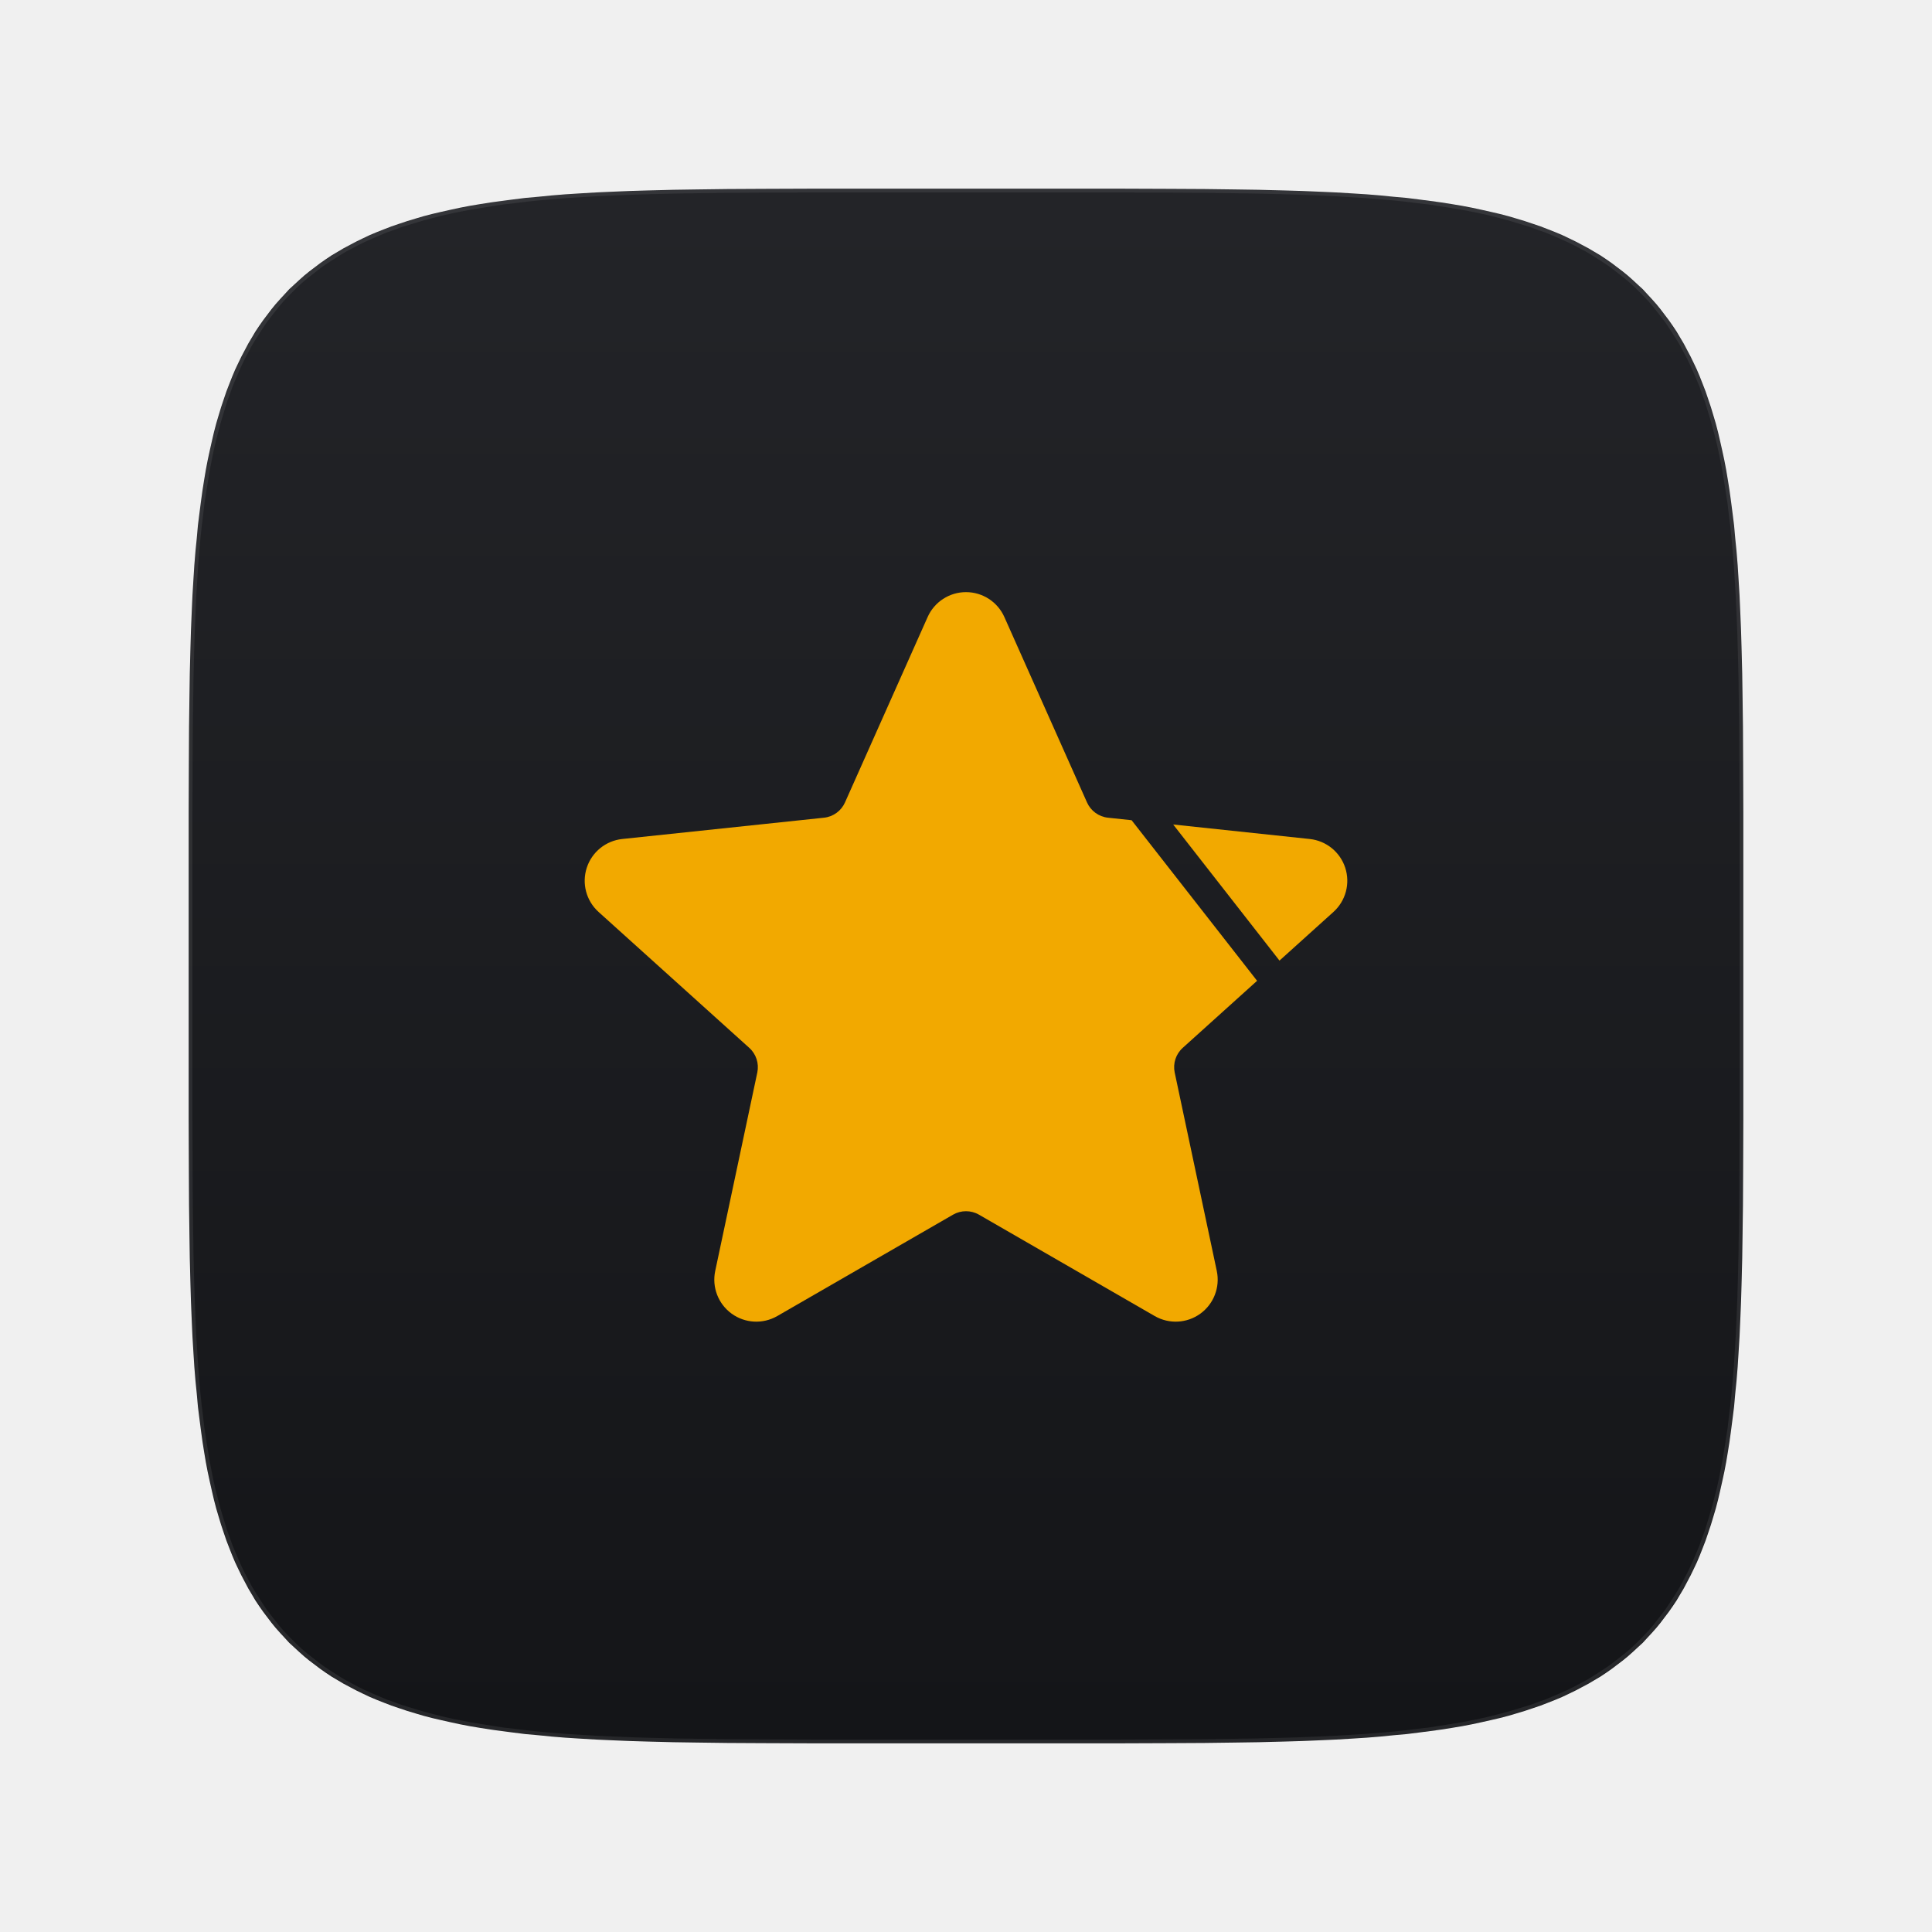
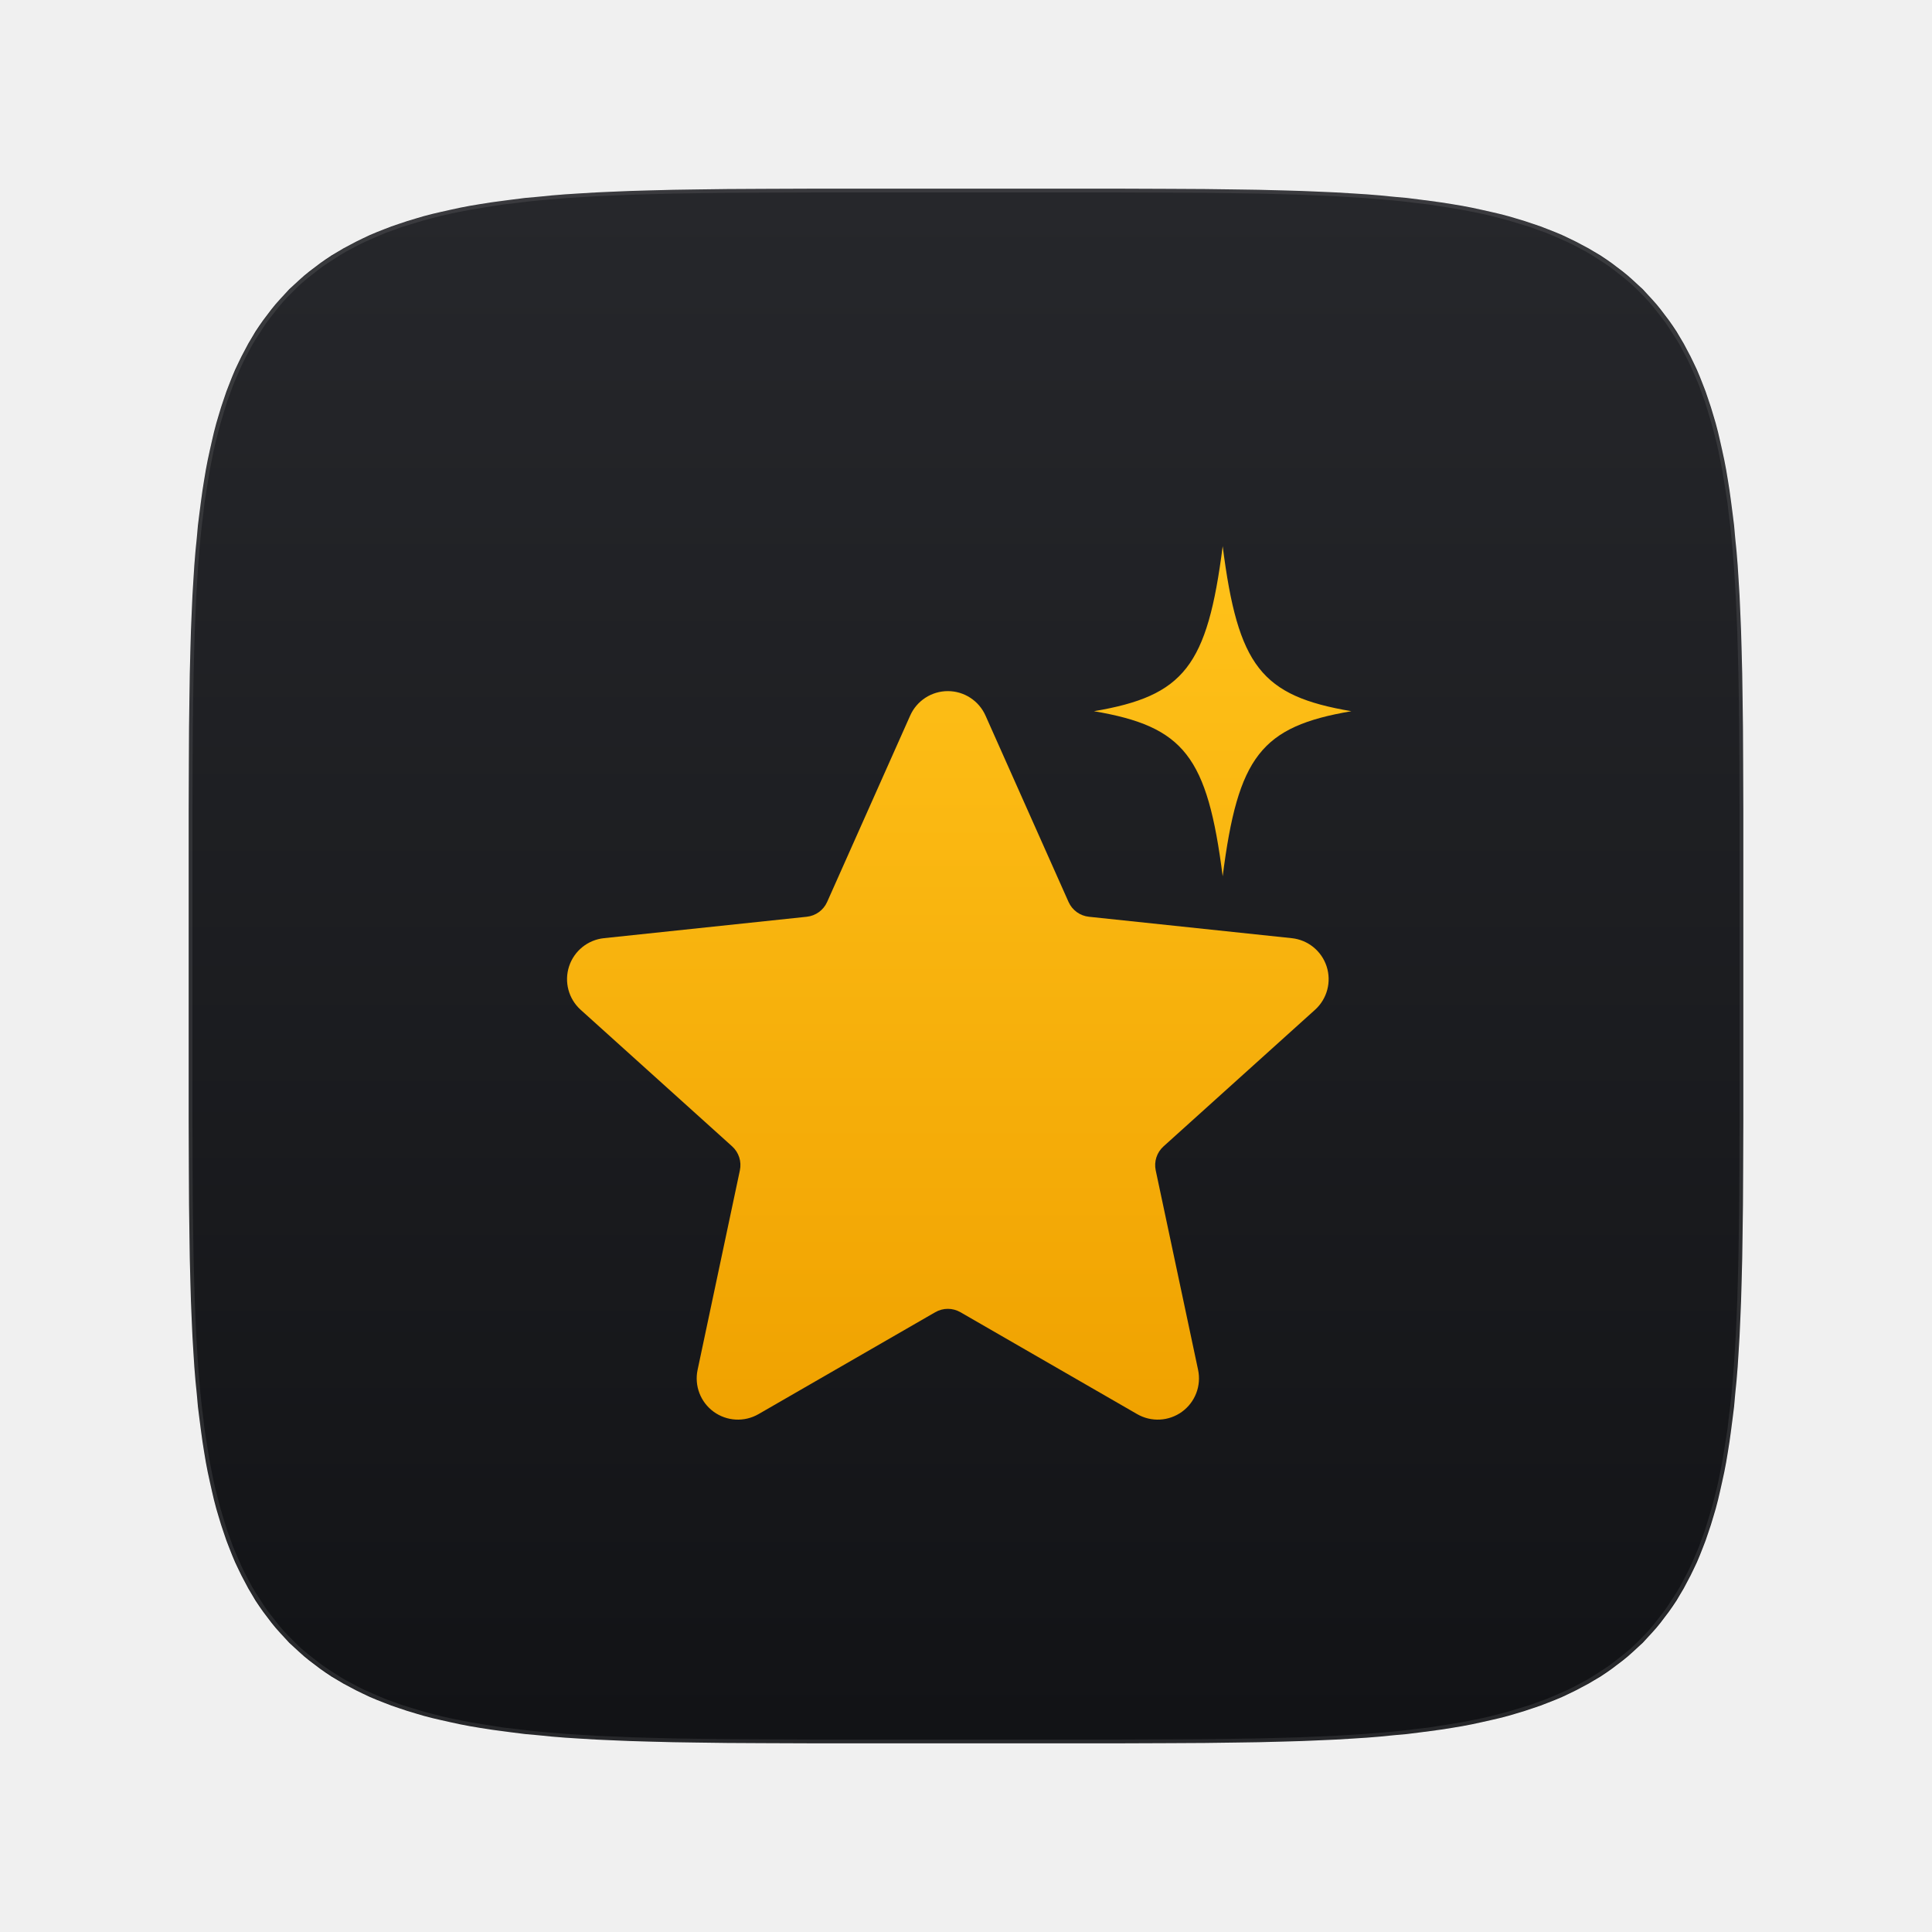
<svg xmlns="http://www.w3.org/2000/svg" viewBox="0 0 1024 1024">
  <defs>
    <linearGradient id="tile" x1="0" y1="0" x2="0" y2="1">
-       <stop offset="0" stop-color="#232428" />
-       <stop offset="1" stop-color="#141518" />
+       <stop offset="0" stop-color="#26272B" />
+       <stop offset="1" stop-color="#121316" />
    </linearGradient>
-     <radialGradient id="halo">
-       <stop offset="0" stop-color="#FFC531" stop-opacity="0.3" />
-       <stop offset="0.55" stop-color="#FFC531" stop-opacity="0.100" />
+     <radialGradient id="halo" cx="502.4" cy="577.5" r="420" gradientUnits="userSpaceOnUse">
+       <stop offset="0" stop-color="#FFC531" stop-opacity="0.42" />
+       <stop offset="0.35" stop-color="#FFC531" stop-opacity="0.150" />
      <stop offset="1" stop-color="#FFC531" stop-opacity="0" />
    </radialGradient>
+     <radialGradient id="core" cx="502.4" cy="577.5" r="170" gradientUnits="userSpaceOnUse">
+       <stop offset="0" stop-color="#FFE7A3" stop-opacity="0.3" />
+       <stop offset="1" stop-color="#FFE7A3" stop-opacity="0" />
+     </radialGradient>
+     <linearGradient id="star" x1="0" y1="0" x2="0" y2="1">
+       <stop offset="0" stop-color="#FFC21A" />
+       <stop offset="1" stop-color="#F0A200" />
+     </linearGradient>
    <clipPath id="clip">
      <path d="M924.0 512.0 L924.0 593.6 L923.9 619.7 L923.8 638.6 L923.6 654.0 L923.4 667.2 L923.1 679.0 L922.8 689.5 L922.4 699.2 L922.0 708.2 L921.5 716.5 L921.0 724.4 L920.4 731.8 L919.7 738.8 L919.1 745.5 L918.3 751.9 L917.5 758.1 L916.7 763.9 L915.8 769.6 L914.9 775.0 L913.9 780.2 L912.8 785.3 L911.7 790.2 L910.6 794.9 L909.4 799.5 L908.1 803.9 L906.8 808.2 L905.4 812.4 L904.0 816.5 L902.5 820.4 L901.0 824.2 L899.4 828.0 L897.7 831.6 L896.0 835.1 L894.2 838.5 L892.4 841.9 L890.5 845.1 L888.6 848.3 L886.6 851.3 L884.5 854.3 L882.3 857.2 L880.1 860.1 L877.9 862.8 L875.5 865.5 L873.1 868.1 L870.7 870.7 L868.1 873.1 L865.5 875.5 L862.8 877.9 L860.1 880.1 L857.2 882.3 L854.3 884.5 L851.3 886.6 L848.3 888.6 L845.1 890.5 L841.9 892.4 L838.5 894.2 L835.1 896.0 L831.6 897.7 L828.0 899.4 L824.2 901.0 L820.4 902.5 L816.5 904.0 L812.4 905.4 L808.2 906.8 L803.9 908.1 L799.5 909.4 L794.9 910.6 L790.2 911.7 L785.3 912.8 L780.2 913.9 L775.0 914.9 L769.6 915.8 L763.9 916.7 L758.1 917.5 L751.9 918.3 L745.5 919.1 L738.8 919.7 L731.8 920.4 L724.4 921.0 L716.5 921.5 L708.2 922.0 L699.2 922.4 L689.5 922.8 L679.0 923.1 L667.2 923.4 L654.0 923.6 L638.6 923.8 L619.7 923.9 L593.6 924.0 L512.0 924.0 L430.4 924.0 L404.3 923.9 L385.4 923.8 L370.0 923.6 L356.8 923.4 L345.0 923.1 L334.5 922.8 L324.8 922.4 L315.8 922.0 L307.5 921.5 L299.6 921.0 L292.2 920.4 L285.2 919.7 L278.5 919.1 L272.1 918.3 L265.9 917.5 L260.1 916.7 L254.4 915.8 L249.0 914.9 L243.8 913.9 L238.7 912.8 L233.8 911.7 L229.1 910.6 L224.5 909.4 L220.1 908.1 L215.8 906.8 L211.6 905.4 L207.5 904.0 L203.6 902.5 L199.8 901.0 L196.0 899.4 L192.4 897.7 L188.9 896.0 L185.5 894.2 L182.1 892.4 L178.9 890.5 L175.7 888.6 L172.7 886.6 L169.7 884.5 L166.8 882.3 L163.9 880.1 L161.2 877.9 L158.5 875.5 L155.9 873.1 L153.3 870.7 L150.9 868.1 L148.5 865.5 L146.1 862.8 L143.9 860.1 L141.7 857.2 L139.5 854.3 L137.4 851.3 L135.4 848.3 L133.5 845.1 L131.6 841.9 L129.8 838.5 L128.0 835.1 L126.3 831.6 L124.6 828.0 L123.0 824.2 L121.5 820.4 L120.0 816.5 L118.6 812.4 L117.2 808.2 L115.9 803.9 L114.6 799.5 L113.4 794.9 L112.3 790.2 L111.2 785.3 L110.1 780.2 L109.1 775.0 L108.2 769.6 L107.3 763.9 L106.5 758.1 L105.7 751.9 L104.9 745.5 L104.3 738.8 L103.6 731.8 L103.0 724.4 L102.5 716.5 L102.0 708.2 L101.6 699.2 L101.2 689.5 L100.9 679.0 L100.6 667.2 L100.4 654.0 L100.2 638.6 L100.1 619.7 L100.0 593.6 L100.0 512.0 L100.0 430.4 L100.1 404.3 L100.2 385.4 L100.4 370.0 L100.6 356.8 L100.9 345.0 L101.2 334.5 L101.6 324.8 L102.0 315.8 L102.5 307.5 L103.0 299.6 L103.6 292.2 L104.3 285.2 L104.9 278.5 L105.7 272.1 L106.5 265.9 L107.3 260.1 L108.2 254.4 L109.1 249.0 L110.1 243.8 L111.2 238.7 L112.3 233.8 L113.4 229.1 L114.6 224.5 L115.9 220.1 L117.2 215.8 L118.6 211.6 L120.0 207.5 L121.5 203.6 L123.0 199.8 L124.6 196.0 L126.3 192.4 L128.0 188.9 L129.8 185.5 L131.6 182.1 L133.5 178.9 L135.4 175.7 L137.4 172.7 L139.5 169.7 L141.7 166.8 L143.9 163.9 L146.1 161.2 L148.5 158.5 L150.9 155.9 L153.3 153.3 L155.9 150.9 L158.5 148.5 L161.2 146.1 L163.9 143.9 L166.8 141.7 L169.7 139.5 L172.7 137.4 L175.7 135.4 L178.9 133.5 L182.1 131.6 L185.5 129.8 L188.9 128.0 L192.4 126.3 L196.0 124.6 L199.8 123.0 L203.6 121.5 L207.5 120.0 L211.6 118.6 L215.8 117.2 L220.1 115.9 L224.5 114.6 L229.1 113.4 L233.8 112.3 L238.7 111.2 L243.8 110.1 L249.0 109.1 L254.4 108.2 L260.1 107.3 L265.9 106.5 L272.1 105.7 L278.5 104.9 L285.2 104.3 L292.2 103.6 L299.6 103.0 L307.5 102.5 L315.8 102.0 L324.8 101.6 L334.5 101.2 L345.0 100.9 L356.8 100.6 L370.0 100.4 L385.4 100.2 L404.3 100.1 L430.4 100.0 L512.0 100.0 L593.6 100.0 L619.7 100.1 L638.6 100.2 L654.0 100.4 L667.2 100.6 L679.0 100.9 L689.5 101.2 L699.2 101.6 L708.2 102.0 L716.5 102.5 L724.4 103.0 L731.8 103.6 L738.8 104.3 L745.5 104.9 L751.9 105.7 L758.1 106.5 L763.9 107.3 L769.6 108.2 L775.0 109.1 L780.2 110.1 L785.3 111.2 L790.2 112.3 L794.9 113.4 L799.5 114.6 L803.9 115.9 L808.2 117.2 L812.4 118.6 L816.5 120.0 L820.4 121.5 L824.2 123.0 L828.0 124.6 L831.6 126.3 L835.1 128.0 L838.5 129.8 L841.9 131.6 L845.1 133.5 L848.3 135.4 L851.3 137.4 L854.3 139.5 L857.2 141.7 L860.1 143.9 L862.8 146.1 L865.5 148.5 L868.1 150.9 L870.7 153.3 L873.1 155.9 L875.5 158.5 L877.9 161.2 L880.1 163.9 L882.3 166.8 L884.5 169.7 L886.6 172.7 L888.6 175.7 L890.5 178.9 L892.4 182.1 L894.2 185.5 L896.0 188.9 L897.7 192.4 L899.4 196.0 L901.0 199.8 L902.5 203.6 L904.0 207.5 L905.4 211.6 L906.8 215.8 L908.1 220.1 L909.4 224.5 L910.6 229.1 L911.7 233.8 L912.8 238.7 L913.9 243.8 L914.9 249.0 L915.8 254.4 L916.7 260.1 L917.5 265.9 L918.3 272.1 L919.1 278.5 L919.7 285.2 L920.4 292.2 L921.0 299.6 L921.5 307.5 L922.0 315.8 L922.4 324.8 L922.8 334.5 L923.1 345.0 L923.4 356.8 L923.6 370.0 L923.8 385.4 L923.9 404.3 L924.0 430.4 Z" />
    </clipPath>
  </defs>
  <path d="M924.0 512.0 L924.0 593.6 L923.9 619.7 L923.8 638.6 L923.6 654.0 L923.4 667.2 L923.1 679.0 L922.8 689.5 L922.4 699.2 L922.0 708.2 L921.5 716.5 L921.0 724.4 L920.4 731.8 L919.7 738.8 L919.1 745.5 L918.3 751.9 L917.5 758.1 L916.7 763.9 L915.8 769.6 L914.9 775.0 L913.9 780.2 L912.8 785.3 L911.7 790.2 L910.6 794.9 L909.4 799.5 L908.1 803.9 L906.8 808.2 L905.4 812.4 L904.0 816.5 L902.5 820.4 L901.0 824.2 L899.4 828.0 L897.7 831.6 L896.0 835.1 L894.2 838.5 L892.4 841.9 L890.5 845.1 L888.6 848.3 L886.6 851.3 L884.5 854.3 L882.3 857.2 L880.1 860.1 L877.9 862.8 L875.5 865.5 L873.1 868.1 L870.7 870.7 L868.1 873.1 L865.5 875.5 L862.8 877.9 L860.1 880.1 L857.2 882.3 L854.3 884.5 L851.3 886.6 L848.3 888.6 L845.1 890.5 L841.9 892.4 L838.5 894.2 L835.1 896.0 L831.6 897.7 L828.0 899.4 L824.2 901.0 L820.4 902.5 L816.5 904.0 L812.4 905.4 L808.2 906.8 L803.9 908.1 L799.5 909.4 L794.9 910.6 L790.2 911.7 L785.3 912.8 L780.2 913.9 L775.0 914.9 L769.6 915.8 L763.9 916.7 L758.1 917.5 L751.9 918.3 L745.5 919.1 L738.8 919.7 L731.8 920.4 L724.4 921.0 L716.5 921.5 L708.2 922.0 L699.2 922.4 L689.5 922.8 L679.0 923.1 L667.2 923.4 L654.0 923.6 L638.6 923.8 L619.7 923.9 L593.6 924.0 L512.0 924.0 L430.4 924.0 L404.3 923.9 L385.4 923.8 L370.0 923.6 L356.8 923.4 L345.0 923.1 L334.5 922.8 L324.8 922.4 L315.8 922.0 L307.5 921.5 L299.6 921.0 L292.2 920.4 L285.2 919.7 L278.5 919.1 L272.1 918.3 L265.9 917.5 L260.1 916.7 L254.4 915.8 L249.0 914.9 L243.8 913.9 L238.7 912.8 L233.8 911.7 L229.1 910.6 L224.5 909.4 L220.1 908.1 L215.8 906.8 L211.6 905.4 L207.5 904.0 L203.6 902.5 L199.8 901.0 L196.0 899.4 L192.4 897.7 L188.9 896.0 L185.5 894.2 L182.1 892.4 L178.9 890.5 L175.7 888.6 L172.7 886.6 L169.7 884.5 L166.8 882.3 L163.9 880.1 L161.2 877.9 L158.5 875.5 L155.9 873.1 L153.3 870.7 L150.9 868.1 L148.5 865.5 L146.1 862.8 L143.9 860.1 L141.7 857.2 L139.5 854.3 L137.4 851.3 L135.4 848.3 L133.5 845.1 L131.6 841.9 L129.8 838.5 L128.0 835.1 L126.3 831.6 L124.6 828.0 L123.0 824.2 L121.5 820.4 L120.0 816.5 L118.6 812.4 L117.2 808.2 L115.9 803.9 L114.6 799.5 L113.4 794.9 L112.3 790.2 L111.2 785.3 L110.1 780.2 L109.1 775.0 L108.2 769.6 L107.3 763.9 L106.5 758.1 L105.7 751.9 L104.9 745.5 L104.3 738.8 L103.6 731.8 L103.0 724.4 L102.5 716.5 L102.0 708.2 L101.6 699.2 L101.2 689.5 L100.9 679.0 L100.6 667.2 L100.4 654.0 L100.2 638.6 L100.1 619.7 L100.0 593.6 L100.0 512.0 L100.0 430.4 L100.1 404.3 L100.2 385.4 L100.4 370.0 L100.6 356.8 L100.9 345.0 L101.2 334.5 L101.6 324.8 L102.0 315.8 L102.5 307.5 L103.0 299.6 L103.6 292.2 L104.3 285.2 L104.9 278.5 L105.7 272.1 L106.5 265.9 L107.3 260.1 L108.2 254.4 L109.1 249.0 L110.1 243.8 L111.2 238.7 L112.3 233.8 L113.4 229.1 L114.6 224.5 L115.9 220.1 L117.2 215.8 L118.6 211.6 L120.0 207.5 L121.5 203.6 L123.0 199.8 L124.6 196.0 L126.3 192.4 L128.0 188.9 L129.8 185.5 L131.6 182.1 L133.5 178.9 L135.4 175.7 L137.4 172.7 L139.5 169.7 L141.7 166.8 L143.9 163.9 L146.1 161.2 L148.5 158.5 L150.9 155.9 L153.3 153.3 L155.9 150.9 L158.5 148.5 L161.2 146.1 L163.9 143.9 L166.8 141.7 L169.7 139.5 L172.7 137.4 L175.7 135.4 L178.9 133.5 L182.1 131.6 L185.5 129.8 L188.9 128.0 L192.4 126.3 L196.0 124.6 L199.8 123.0 L203.6 121.5 L207.5 120.0 L211.6 118.6 L215.8 117.2 L220.1 115.9 L224.5 114.6 L229.1 113.4 L233.8 112.3 L238.7 111.2 L243.8 110.1 L249.0 109.1 L254.4 108.2 L260.1 107.3 L265.9 106.5 L272.1 105.7 L278.5 104.9 L285.2 104.3 L292.2 103.6 L299.6 103.0 L307.5 102.5 L315.8 102.0 L324.8 101.6 L334.5 101.2 L345.0 100.9 L356.8 100.6 L370.0 100.4 L385.4 100.2 L404.3 100.1 L430.4 100.0 L512.0 100.0 L593.6 100.0 L619.7 100.1 L638.6 100.2 L654.0 100.4 L667.2 100.6 L679.0 100.9 L689.5 101.2 L699.2 101.6 L708.2 102.0 L716.5 102.5 L724.4 103.0 L731.8 103.6 L738.8 104.3 L745.5 104.9 L751.9 105.7 L758.1 106.5 L763.9 107.3 L769.6 108.2 L775.0 109.1 L780.2 110.1 L785.3 111.2 L790.2 112.3 L794.9 113.4 L799.5 114.6 L803.9 115.9 L808.2 117.2 L812.4 118.6 L816.5 120.0 L820.4 121.5 L824.2 123.0 L828.0 124.6 L831.6 126.3 L835.1 128.0 L838.5 129.8 L841.9 131.6 L845.1 133.5 L848.3 135.4 L851.3 137.4 L854.3 139.5 L857.2 141.7 L860.1 143.9 L862.8 146.1 L865.5 148.5 L868.1 150.9 L870.7 153.3 L873.1 155.9 L875.5 158.5 L877.9 161.2 L880.1 163.9 L882.3 166.8 L884.5 169.7 L886.6 172.7 L888.6 175.7 L890.5 178.9 L892.4 182.1 L894.2 185.5 L896.0 188.9 L897.7 192.4 L899.4 196.0 L901.0 199.8 L902.5 203.6 L904.0 207.5 L905.4 211.6 L906.8 215.8 L908.1 220.1 L909.4 224.5 L910.6 229.1 L911.7 233.8 L912.8 238.7 L913.9 243.8 L914.9 249.0 L915.8 254.4 L916.7 260.1 L917.5 265.9 L918.3 272.1 L919.1 278.5 L919.7 285.2 L920.4 292.2 L921.0 299.6 L921.5 307.5 L922.0 315.8 L922.4 324.8 L922.8 334.5 L923.1 345.0 L923.4 356.8 L923.6 370.0 L923.8 385.4 L923.9 404.3 L924.0 430.4 Z" fill="url(#tile)" />
-   <g clip-path="url(#clip)" />
-   <path d="M923.0 512.0 L923.0 593.4 L922.9 619.4 L922.8 638.3 L922.6 653.7 L922.4 666.9 L922.1 678.5 L921.8 689.1 L921.4 698.8 L921.0 707.7 L920.5 716.0 L920.0 723.9 L919.4 731.3 L918.8 738.3 L918.1 745.0 L917.3 751.4 L916.6 757.5 L915.7 763.3 L914.8 768.9 L913.9 774.4 L912.9 779.6 L911.9 784.6 L910.8 789.5 L909.6 794.2 L908.4 798.8 L907.1 803.2 L905.8 807.5 L904.5 811.7 L903.0 815.7 L901.6 819.7 L900.0 823.5 L898.4 827.2 L896.8 830.8 L895.1 834.3 L893.3 837.7 L891.5 841.1 L889.6 844.3 L887.6 847.4 L885.6 850.5 L883.6 853.5 L881.4 856.4 L879.2 859.2 L877.0 862.0 L874.7 864.7 L872.3 867.3 L869.8 869.8 L867.3 872.3 L864.7 874.7 L862.0 877.0 L859.2 879.2 L856.4 881.4 L853.5 883.6 L850.5 885.6 L847.4 887.6 L844.3 889.6 L841.1 891.5 L837.7 893.3 L834.3 895.1 L830.8 896.8 L827.2 898.4 L823.5 900.0 L819.7 901.6 L815.7 903.0 L811.7 904.5 L807.5 905.8 L803.2 907.1 L798.8 908.4 L794.2 909.6 L789.5 910.8 L784.6 911.9 L779.6 912.9 L774.4 913.9 L768.9 914.8 L763.3 915.7 L757.5 916.6 L751.4 917.3 L745.0 918.1 L738.3 918.8 L731.3 919.4 L723.9 920.0 L716.0 920.5 L707.7 921.0 L698.8 921.4 L689.1 921.8 L678.5 922.1 L666.9 922.4 L653.7 922.6 L638.3 922.8 L619.4 922.9 L593.4 923.0 L512.0 923.0 L430.6 923.0 L404.6 922.9 L385.7 922.8 L370.3 922.6 L357.1 922.4 L345.5 922.1 L334.9 921.8 L325.2 921.4 L316.3 921.0 L308.0 920.5 L300.1 920.0 L292.7 919.4 L285.7 918.8 L279.0 918.1 L272.6 917.3 L266.5 916.6 L260.7 915.7 L255.1 914.8 L249.6 913.9 L244.4 912.9 L239.4 911.9 L234.5 910.8 L229.8 909.6 L225.2 908.4 L220.8 907.1 L216.5 905.8 L212.3 904.5 L208.3 903.0 L204.3 901.6 L200.5 900.0 L196.8 898.4 L193.2 896.8 L189.7 895.1 L186.3 893.3 L182.9 891.5 L179.7 889.6 L176.6 887.6 L173.5 885.6 L170.5 883.6 L167.6 881.4 L164.8 879.2 L162.0 877.0 L159.3 874.7 L156.7 872.3 L154.2 869.8 L151.7 867.3 L149.3 864.7 L147.0 862.0 L144.8 859.2 L142.6 856.4 L140.4 853.5 L138.4 850.5 L136.4 847.4 L134.4 844.3 L132.5 841.1 L130.7 837.7 L128.9 834.3 L127.2 830.8 L125.6 827.2 L124.0 823.5 L122.4 819.7 L121.0 815.7 L119.5 811.7 L118.2 807.5 L116.9 803.2 L115.6 798.8 L114.4 794.2 L113.2 789.5 L112.1 784.6 L111.1 779.6 L110.1 774.4 L109.2 768.9 L108.3 763.3 L107.4 757.5 L106.7 751.4 L105.9 745.0 L105.2 738.3 L104.6 731.3 L104.0 723.9 L103.5 716.0 L103.0 707.7 L102.6 698.8 L102.2 689.1 L101.9 678.5 L101.6 666.9 L101.4 653.7 L101.2 638.3 L101.1 619.4 L101.0 593.4 L101.0 512.0 L101.0 430.6 L101.1 404.6 L101.2 385.7 L101.4 370.3 L101.6 357.1 L101.9 345.5 L102.2 334.9 L102.6 325.2 L103.0 316.3 L103.5 308.0 L104.0 300.1 L104.6 292.7 L105.2 285.7 L105.9 279.0 L106.7 272.6 L107.4 266.5 L108.3 260.7 L109.2 255.1 L110.1 249.6 L111.1 244.4 L112.1 239.4 L113.2 234.5 L114.4 229.8 L115.6 225.2 L116.9 220.8 L118.2 216.5 L119.5 212.3 L121.0 208.3 L122.4 204.3 L124.0 200.5 L125.6 196.8 L127.2 193.2 L128.9 189.7 L130.7 186.3 L132.5 182.9 L134.4 179.7 L136.4 176.6 L138.4 173.5 L140.4 170.5 L142.6 167.6 L144.8 164.8 L147.0 162.0 L149.3 159.3 L151.7 156.7 L154.2 154.2 L156.7 151.7 L159.3 149.3 L162.0 147.0 L164.8 144.8 L167.6 142.6 L170.5 140.4 L173.5 138.4 L176.6 136.4 L179.7 134.4 L182.9 132.5 L186.3 130.7 L189.7 128.9 L193.2 127.2 L196.8 125.6 L200.5 124.0 L204.3 122.4 L208.3 121.0 L212.3 119.5 L216.5 118.2 L220.8 116.9 L225.2 115.6 L229.8 114.4 L234.5 113.2 L239.4 112.1 L244.4 111.1 L249.6 110.1 L255.1 109.2 L260.7 108.3 L266.5 107.4 L272.6 106.7 L279.0 105.9 L285.7 105.2 L292.7 104.6 L300.1 104.0 L308.0 103.5 L316.3 103.0 L325.2 102.6 L334.9 102.2 L345.5 101.9 L357.1 101.6 L370.3 101.4 L385.7 101.2 L404.6 101.1 L430.6 101.0 L512.0 101.0 L593.4 101.0 L619.4 101.1 L638.3 101.2 L653.7 101.4 L666.9 101.6 L678.5 101.9 L689.1 102.2 L698.8 102.6 L707.7 103.0 L716.0 103.5 L723.9 104.0 L731.3 104.6 L738.3 105.2 L745.0 105.9 L751.4 106.7 L757.5 107.4 L763.3 108.3 L768.9 109.2 L774.4 110.1 L779.6 111.1 L784.6 112.1 L789.5 113.2 L794.2 114.4 L798.8 115.6 L803.2 116.9 L807.5 118.2 L811.7 119.5 L815.7 121.0 L819.7 122.4 L823.5 124.0 L827.2 125.6 L830.8 127.2 L834.3 128.9 L837.7 130.7 L841.1 132.5 L844.3 134.4 L847.4 136.4 L850.5 138.4 L853.5 140.4 L856.4 142.6 L859.2 144.8 L862.0 147.0 L864.7 149.3 L867.3 151.7 L869.8 154.2 L872.3 156.7 L874.7 159.3 L877.0 162.0 L879.2 164.8 L881.4 167.6 L883.6 170.5 L885.6 173.5 L887.6 176.6 L889.6 179.7 L891.5 182.9 L893.3 186.3 L895.1 189.7 L896.8 193.2 L898.4 196.8 L900.0 200.5 L901.6 204.3 L903.0 208.3 L904.5 212.3 L905.8 216.5 L907.1 220.8 L908.4 225.2 L909.6 229.8 L910.8 234.5 L911.9 239.4 L912.9 244.4 L913.9 249.6 L914.8 255.1 L915.7 260.7 L916.6 266.5 L917.3 272.6 L918.1 279.0 L918.8 285.7 L919.4 292.7 L920.0 300.1 L920.5 308.0 L921.0 316.3 L921.4 325.2 L921.8 334.9 L922.1 345.5 L922.4 357.1 L922.6 370.3 L922.8 385.7 L922.9 404.6 L923.0 430.6 Z" fill="none" stroke="#FFFFFF" stroke-opacity="0.08" stroke-width="2" />
-   <g transform="translate(247.0 247.0) scale(5.3)">
-     <path d="M79.11 51.48 L71.68 58.18 A2.6 2.6 0 0 0 70.87 60.65 L75.08 80.5 A4.2 4.2 0 0 1 68.88 85.01 L51.3 74.87 A2.6 2.6 0 0 0 48.7 74.87 L31.12 85.01 A4.2 4.2 0 0 1 24.92 80.5 L29.13 60.65 A2.6 2.6 0 0 0 28.32 58.18 L13.25 44.59 A4.2 4.2 0 0 1 15.62 37.3 L35.8 35.17 A2.6 2.6 0 0 0 37.9 33.64 L46.16 15.11 A4.2 4.2 0 0 1 53.84 15.11 L62.1 33.64 A2.6 2.6 0 0 0 64.2 35.17 L66.56 35.42 Z M70.72 35.85 L84.38 37.3 A4.2 4.2 0 0 1 86.75 44.59 L81.35 49.46 Z" fill="#F2A900" />
+   <path d="M923.0 512.0 L923.0 593.4 L922.9 619.4 L922.8 638.3 L922.6 653.7 L922.4 666.9 L922.1 678.5 L921.8 689.1 L921.4 698.8 L921.0 707.7 L920.5 716.0 L920.0 723.9 L919.4 731.3 L918.8 738.3 L918.1 745.0 L917.3 751.4 L916.6 757.5 L915.7 763.3 L914.8 768.9 L913.9 774.4 L912.9 779.6 L911.9 784.6 L910.8 789.5 L909.6 794.2 L908.4 798.8 L907.1 803.2 L905.8 807.5 L904.5 811.7 L903.0 815.7 L901.6 819.7 L900.0 823.5 L898.4 827.2 L896.8 830.8 L895.1 834.3 L893.3 837.7 L891.5 841.1 L889.6 844.3 L887.6 847.4 L885.6 850.5 L883.6 853.5 L881.4 856.4 L879.2 859.2 L877.0 862.0 L874.7 864.7 L872.3 867.3 L869.8 869.8 L867.3 872.3 L864.7 874.7 L862.0 877.0 L859.2 879.2 L856.4 881.4 L853.5 883.6 L850.5 885.6 L847.4 887.6 L844.3 889.6 L841.1 891.5 L837.7 893.3 L834.3 895.1 L830.8 896.8 L827.2 898.4 L823.5 900.0 L819.7 901.6 L815.7 903.0 L811.7 904.5 L807.5 905.8 L803.2 907.1 L798.8 908.4 L794.2 909.6 L789.5 910.8 L784.6 911.9 L779.6 912.9 L774.4 913.9 L768.9 914.8 L763.3 915.7 L757.5 916.6 L751.4 917.3 L745.0 918.1 L738.3 918.8 L731.3 919.4 L723.9 920.0 L716.0 920.5 L707.7 921.0 L698.8 921.4 L689.1 921.8 L678.5 922.1 L666.9 922.4 L653.7 922.6 L638.3 922.8 L619.4 922.9 L593.4 923.0 L512.0 923.0 L430.6 923.0 L404.6 922.9 L385.7 922.8 L370.3 922.6 L357.1 922.4 L345.5 922.1 L334.9 921.8 L325.2 921.4 L316.3 921.0 L308.0 920.5 L300.1 920.0 L292.7 919.4 L285.7 918.8 L279.0 918.1 L272.6 917.3 L266.5 916.6 L260.7 915.7 L255.1 914.8 L249.6 913.9 L244.4 912.9 L239.4 911.9 L234.5 910.8 L229.8 909.6 L225.2 908.4 L220.8 907.1 L216.5 905.8 L212.3 904.5 L208.3 903.0 L204.3 901.6 L200.5 900.0 L196.8 898.4 L193.2 896.8 L189.7 895.1 L186.3 893.3 L182.9 891.5 L179.7 889.6 L176.6 887.6 L173.5 885.6 L170.5 883.6 L167.6 881.4 L164.8 879.2 L162.0 877.0 L159.3 874.7 L156.7 872.3 L154.2 869.8 L151.7 867.3 L149.3 864.7 L147.0 862.0 L144.8 859.2 L142.6 856.4 L140.4 853.5 L138.4 850.5 L136.4 847.4 L134.4 844.3 L132.5 841.1 L130.7 837.7 L128.9 834.3 L127.2 830.8 L125.6 827.2 L124.0 823.5 L122.4 819.7 L121.0 815.7 L119.5 811.7 L118.2 807.5 L116.9 803.2 L115.6 798.8 L114.4 794.2 L113.2 789.5 L112.1 784.6 L111.1 779.6 L110.1 774.4 L109.2 768.9 L108.3 763.3 L107.4 757.5 L106.7 751.4 L105.9 745.0 L105.2 738.3 L104.6 731.3 L104.0 723.9 L103.5 716.0 L103.0 707.7 L102.6 698.8 L102.2 689.1 L101.9 678.5 L101.6 666.9 L101.4 653.7 L101.2 638.3 L101.1 619.4 L101.0 593.4 L101.0 512.0 L101.0 430.6 L101.1 404.6 L101.2 385.7 L101.4 370.3 L101.6 357.1 L101.9 345.5 L102.2 334.9 L102.6 325.2 L103.0 316.3 L103.5 308.0 L104.0 300.1 L104.6 292.7 L105.2 285.7 L105.9 279.0 L106.7 272.6 L107.4 266.5 L108.3 260.7 L109.2 255.1 L110.1 249.6 L111.1 244.4 L112.1 239.4 L113.2 234.5 L114.4 229.8 L115.6 225.2 L116.9 220.8 L118.2 216.5 L119.5 212.3 L121.0 208.3 L122.4 204.3 L124.0 200.5 L125.6 196.8 L127.2 193.2 L128.9 189.7 L130.7 186.3 L132.5 182.9 L134.4 179.7 L136.4 176.6 L138.4 173.5 L140.4 170.5 L142.6 167.6 L144.8 164.8 L147.0 162.0 L149.3 159.3 L151.7 156.7 L154.2 154.2 L156.7 151.7 L159.3 149.3 L162.0 147.0 L164.8 144.8 L167.6 142.6 L170.5 140.4 L173.5 138.4 L176.6 136.4 L179.7 134.4 L182.9 132.5 L186.3 130.7 L189.7 128.9 L193.2 127.2 L196.8 125.6 L200.5 124.0 L204.3 122.4 L208.3 121.0 L212.3 119.5 L216.5 118.2 L220.8 116.9 L225.2 115.6 L229.8 114.4 L234.5 113.2 L239.4 112.1 L244.4 111.1 L249.6 110.1 L255.1 109.2 L260.7 108.3 L266.5 107.4 L272.6 106.7 L279.0 105.9 L285.7 105.2 L292.7 104.6 L300.1 104.0 L308.0 103.5 L316.3 103.0 L325.2 102.6 L334.9 102.2 L345.5 101.9 L357.1 101.6 L370.3 101.4 L385.7 101.2 L404.6 101.1 L430.6 101.0 L512.0 101.0 L593.4 101.0 L619.4 101.1 L638.3 101.2 L653.7 101.4 L666.9 101.6 L678.5 101.9 L689.1 102.2 L698.8 102.6 L707.7 103.0 L716.0 103.5 L723.9 104.0 L731.3 104.6 L738.3 105.2 L745.0 105.9 L751.4 106.7 L757.5 107.4 L763.3 108.3 L768.9 109.2 L774.4 110.1 L779.6 111.1 L784.6 112.1 L789.5 113.2 L794.2 114.4 L798.8 115.6 L803.2 116.9 L807.5 118.2 L811.7 119.5 L815.7 121.0 L819.7 122.4 L823.5 124.0 L827.2 125.6 L830.8 127.2 L834.3 128.9 L837.7 130.7 L841.1 132.5 L844.3 134.4 L847.4 136.4 L850.5 138.4 L853.5 140.4 L856.4 142.6 L859.2 144.8 L862.0 147.0 L864.7 149.3 L867.3 151.7 L869.8 154.2 L872.3 156.7 L874.7 159.3 L877.0 162.0 L879.2 164.8 L881.4 167.6 L883.6 170.5 L885.6 173.5 L887.6 176.6 L889.6 179.7 L891.5 182.9 L893.3 186.3 L895.1 189.7 L896.8 193.2 L898.4 196.8 L900.0 200.5 L901.6 204.3 L903.0 208.3 L904.5 212.3 L905.8 216.5 L907.1 220.8 L908.4 225.2 L909.6 229.8 L910.8 234.5 L911.9 239.4 L912.9 244.4 L913.9 249.6 L914.8 255.1 L915.7 260.7 L916.6 266.5 L917.3 272.6 L918.1 279.0 L918.8 285.7 L919.4 292.7 L920.0 300.1 L920.5 308.0 L921.0 316.3 L921.4 325.2 L921.8 334.9 L922.1 345.5 L922.4 357.1 L922.6 370.3 L922.8 385.7 L922.9 404.6 L923.0 430.6 Z" fill="none" stroke="#FFFFFF" stroke-opacity="0.09" stroke-width="2" />
+   <g transform="translate(262.0 262.0) scale(5.0)">
+     <path d="M52.07 23.46 L60.87 43.21 A2.67 2.67 0 0 0 63.03 44.78 L84.53 47.05 A4.37 4.37 0 0 1 87 54.64 L70.94 69.12 A2.67 2.67 0 0 0 70.11 71.66 L74.6 92.8 A4.37 4.37 0 0 1 68.14 97.5 L49.41 86.7 A2.67 2.67 0 0 0 46.74 86.7 L28.01 97.5 A4.37 4.37 0 0 1 21.55 92.8 L26.03 71.66 A2.67 2.67 0 0 0 25.21 69.12 L9.15 54.64 A4.37 4.37 0 0 1 11.62 47.05 L33.12 44.78 A2.67 2.67 0 0 0 35.28 43.21 L44.08 23.46 A4.37 4.37 0 0 1 52.07 23.46 Z M77.21 5.5 C78.83 18.22 81.29 21.37 90.85 22.99 C81.29 24.62 78.83 27.76 77.21 40.49 C75.58 27.76 73.13 24.62 63.56 22.99 C73.13 21.37 75.58 18.22 77.21 5.5 Z" fill="url(#star)" />
  </g>
</svg>
